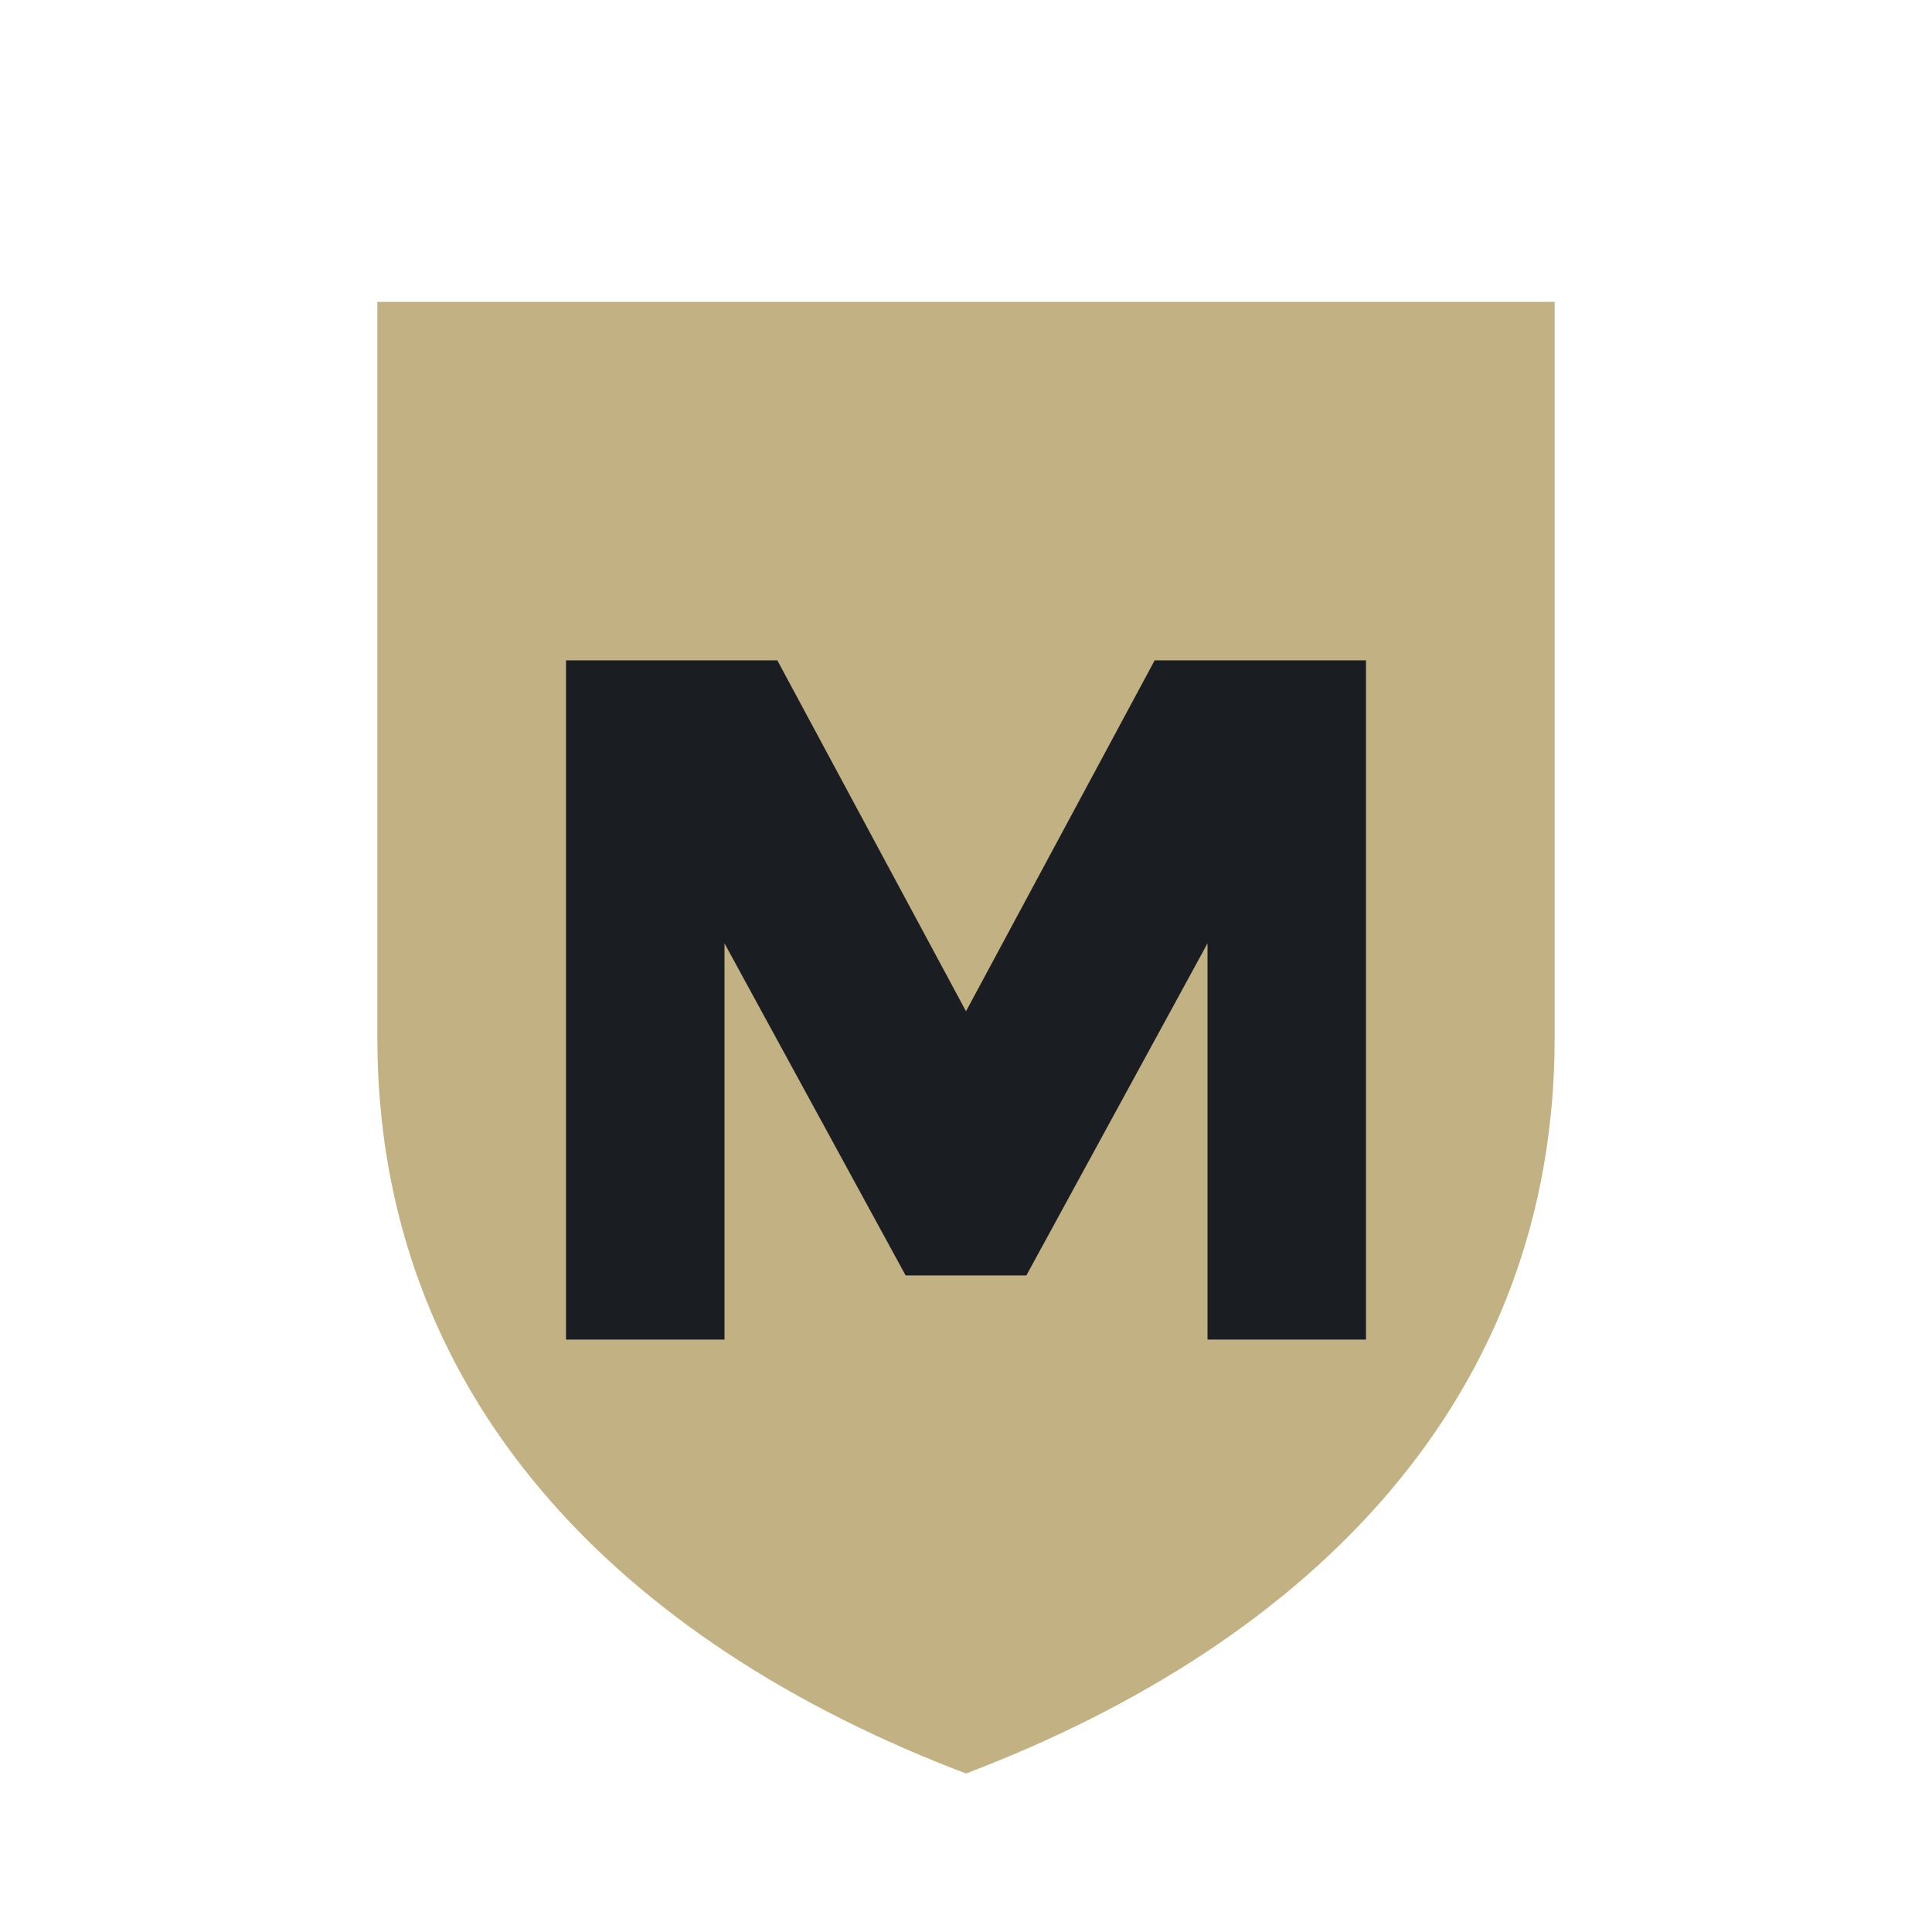
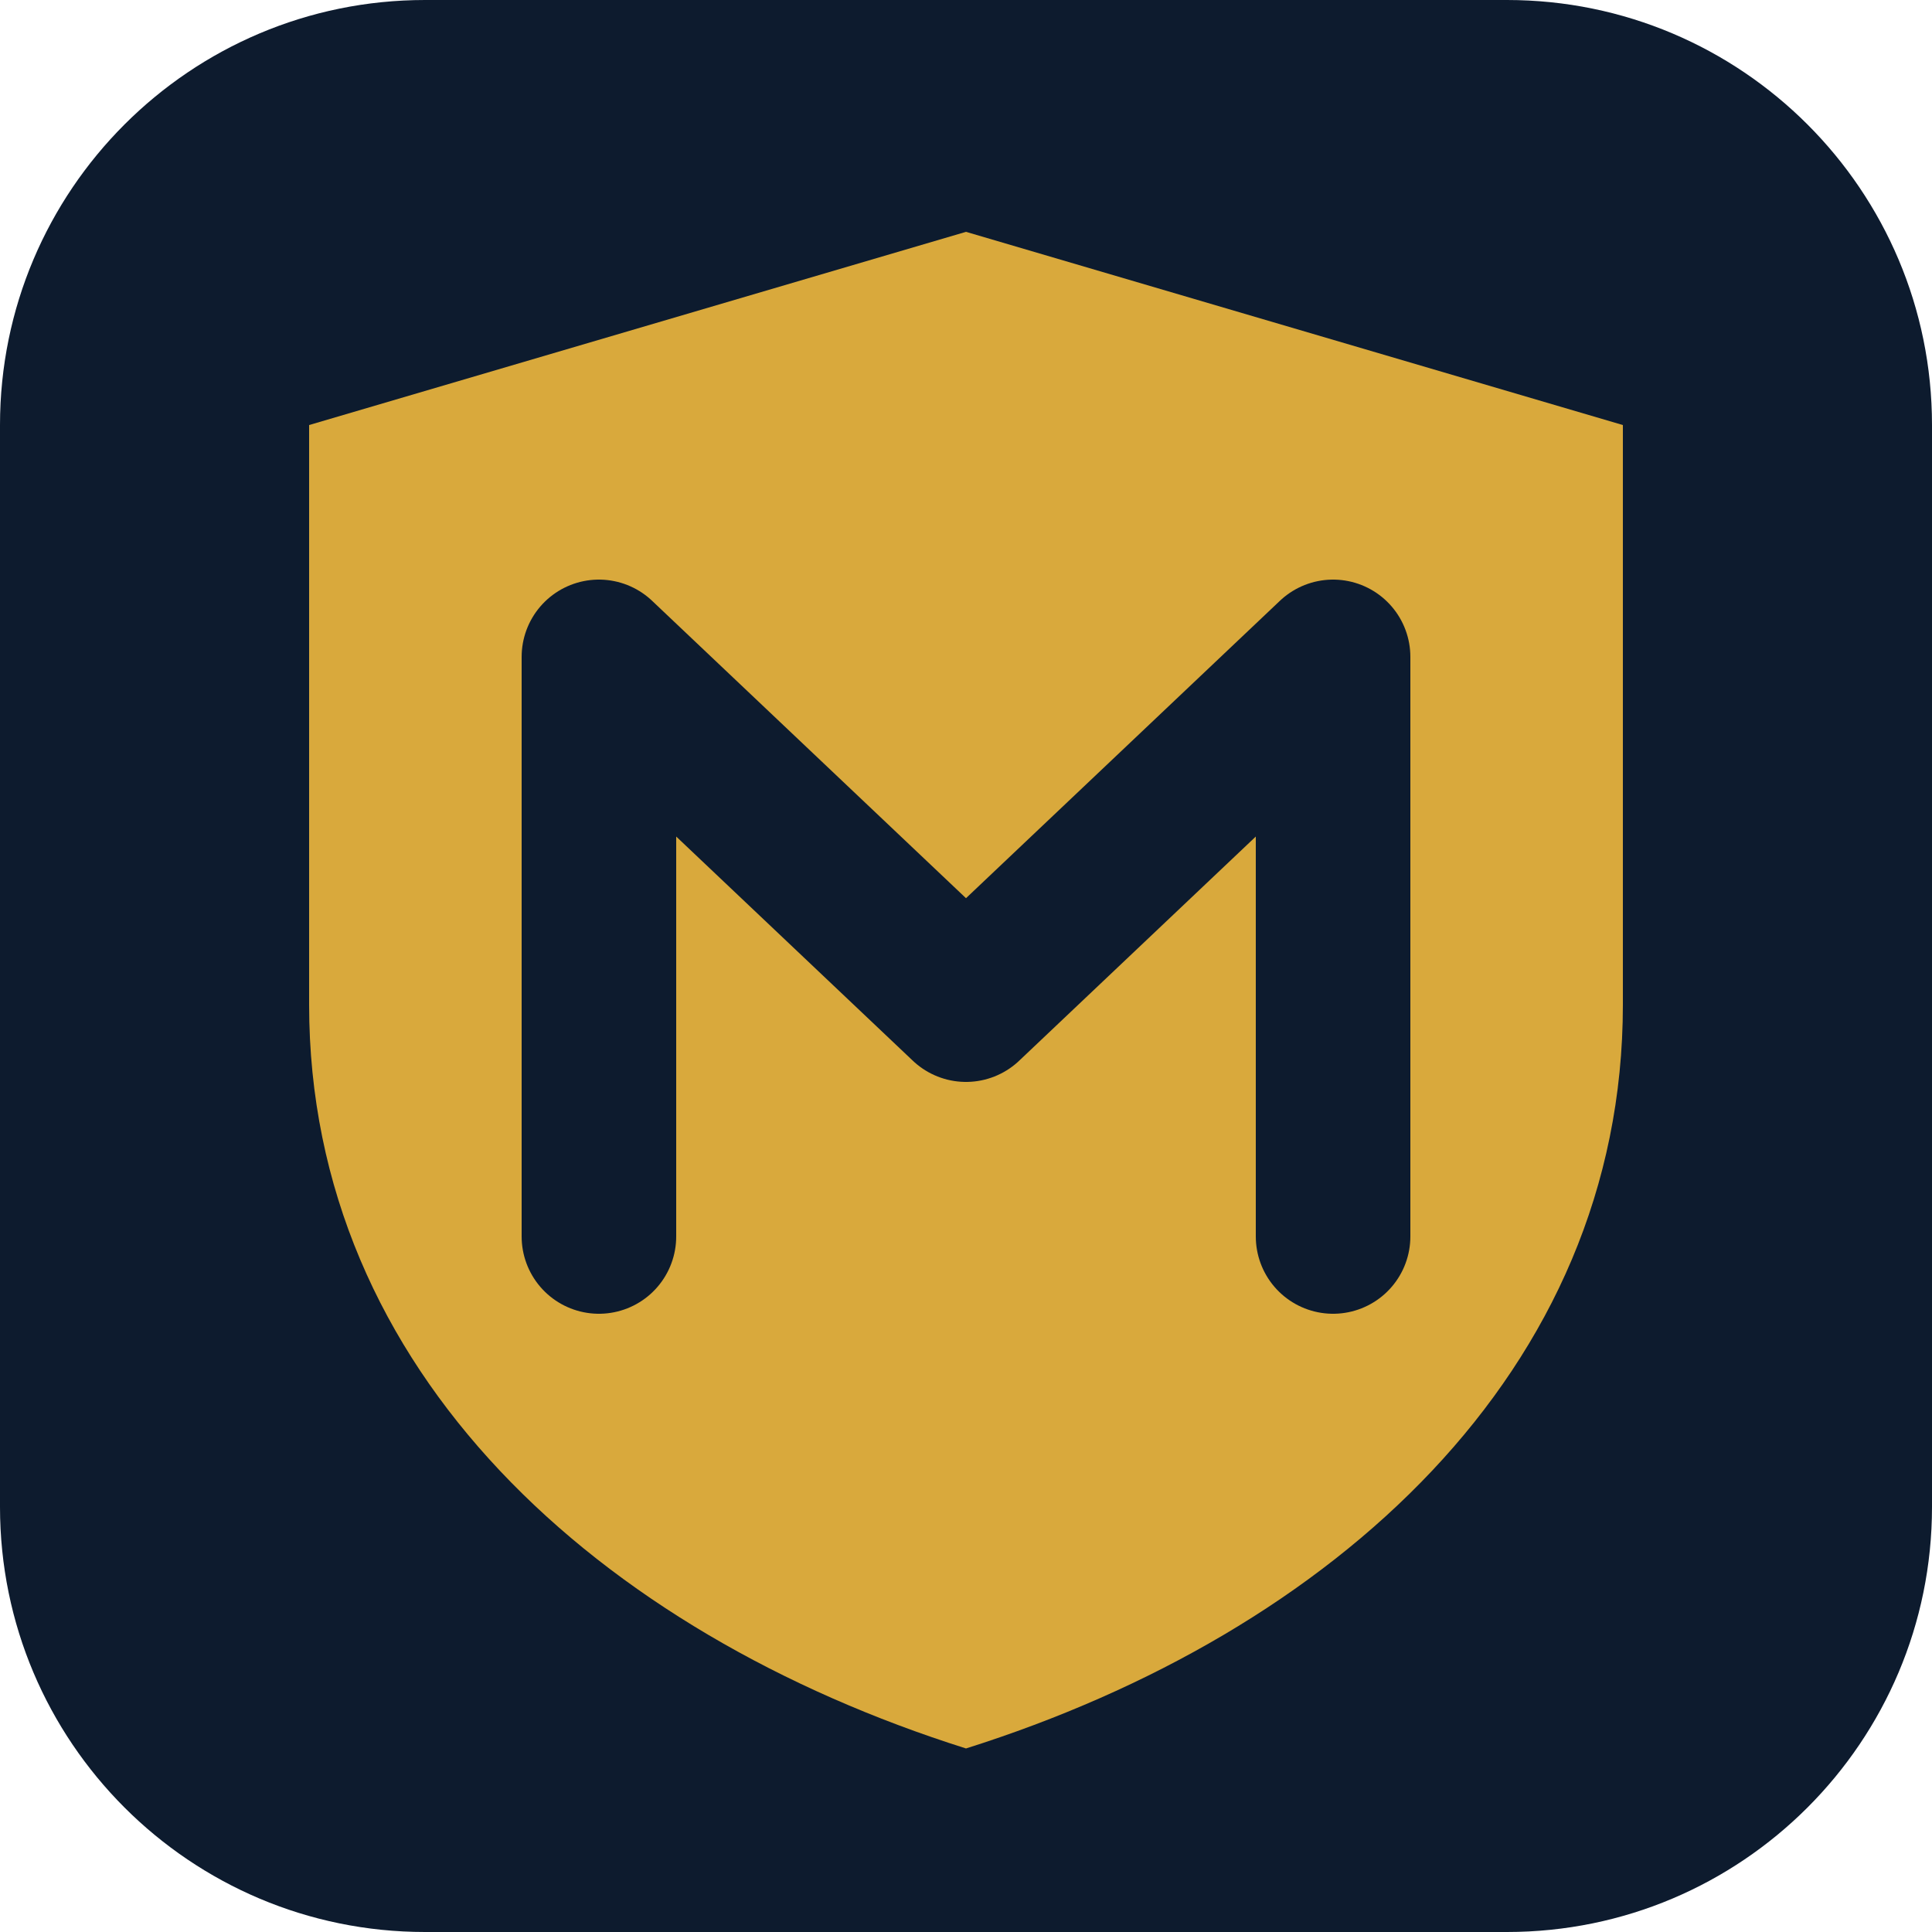
- <svg xmlns="http://www.w3.org/2000/svg" viewBox="0 0 512 512" role="img" aria-label="Matthew System crest">
-   <path d="M100 80 H412 V275 C412 370 348 435 256 470 C164 435 100 370 100 275 Z" fill="#C2B183" />
-   <path d="M150 355 V175 H206 L256 268 L306 175 H362 V355 H320 V250 L272 338 H240 L192 250 V355 Z" fill="#1A1E22" />
+ <svg xmlns="http://www.w3.org/2000/svg" viewBox="0 0 100 100" role="img" aria-label="Matthew System crest">
+   <rect x="0" y="0" width="100" height="100" rx="22" fill="#0D1B2E" />
+   <path d="M50 12 L84 22 V52 C84 71 69 84.5 50 90.5 C31 84.5 16 71 16 52 V22 Z" fill="#D9A93C" />
+   <path d="M31 64 V34 L50 52 L69 34 V64" fill="none" stroke="#0D1B2E" stroke-width="8" stroke-linecap="round" stroke-linejoin="round" />
</svg>
